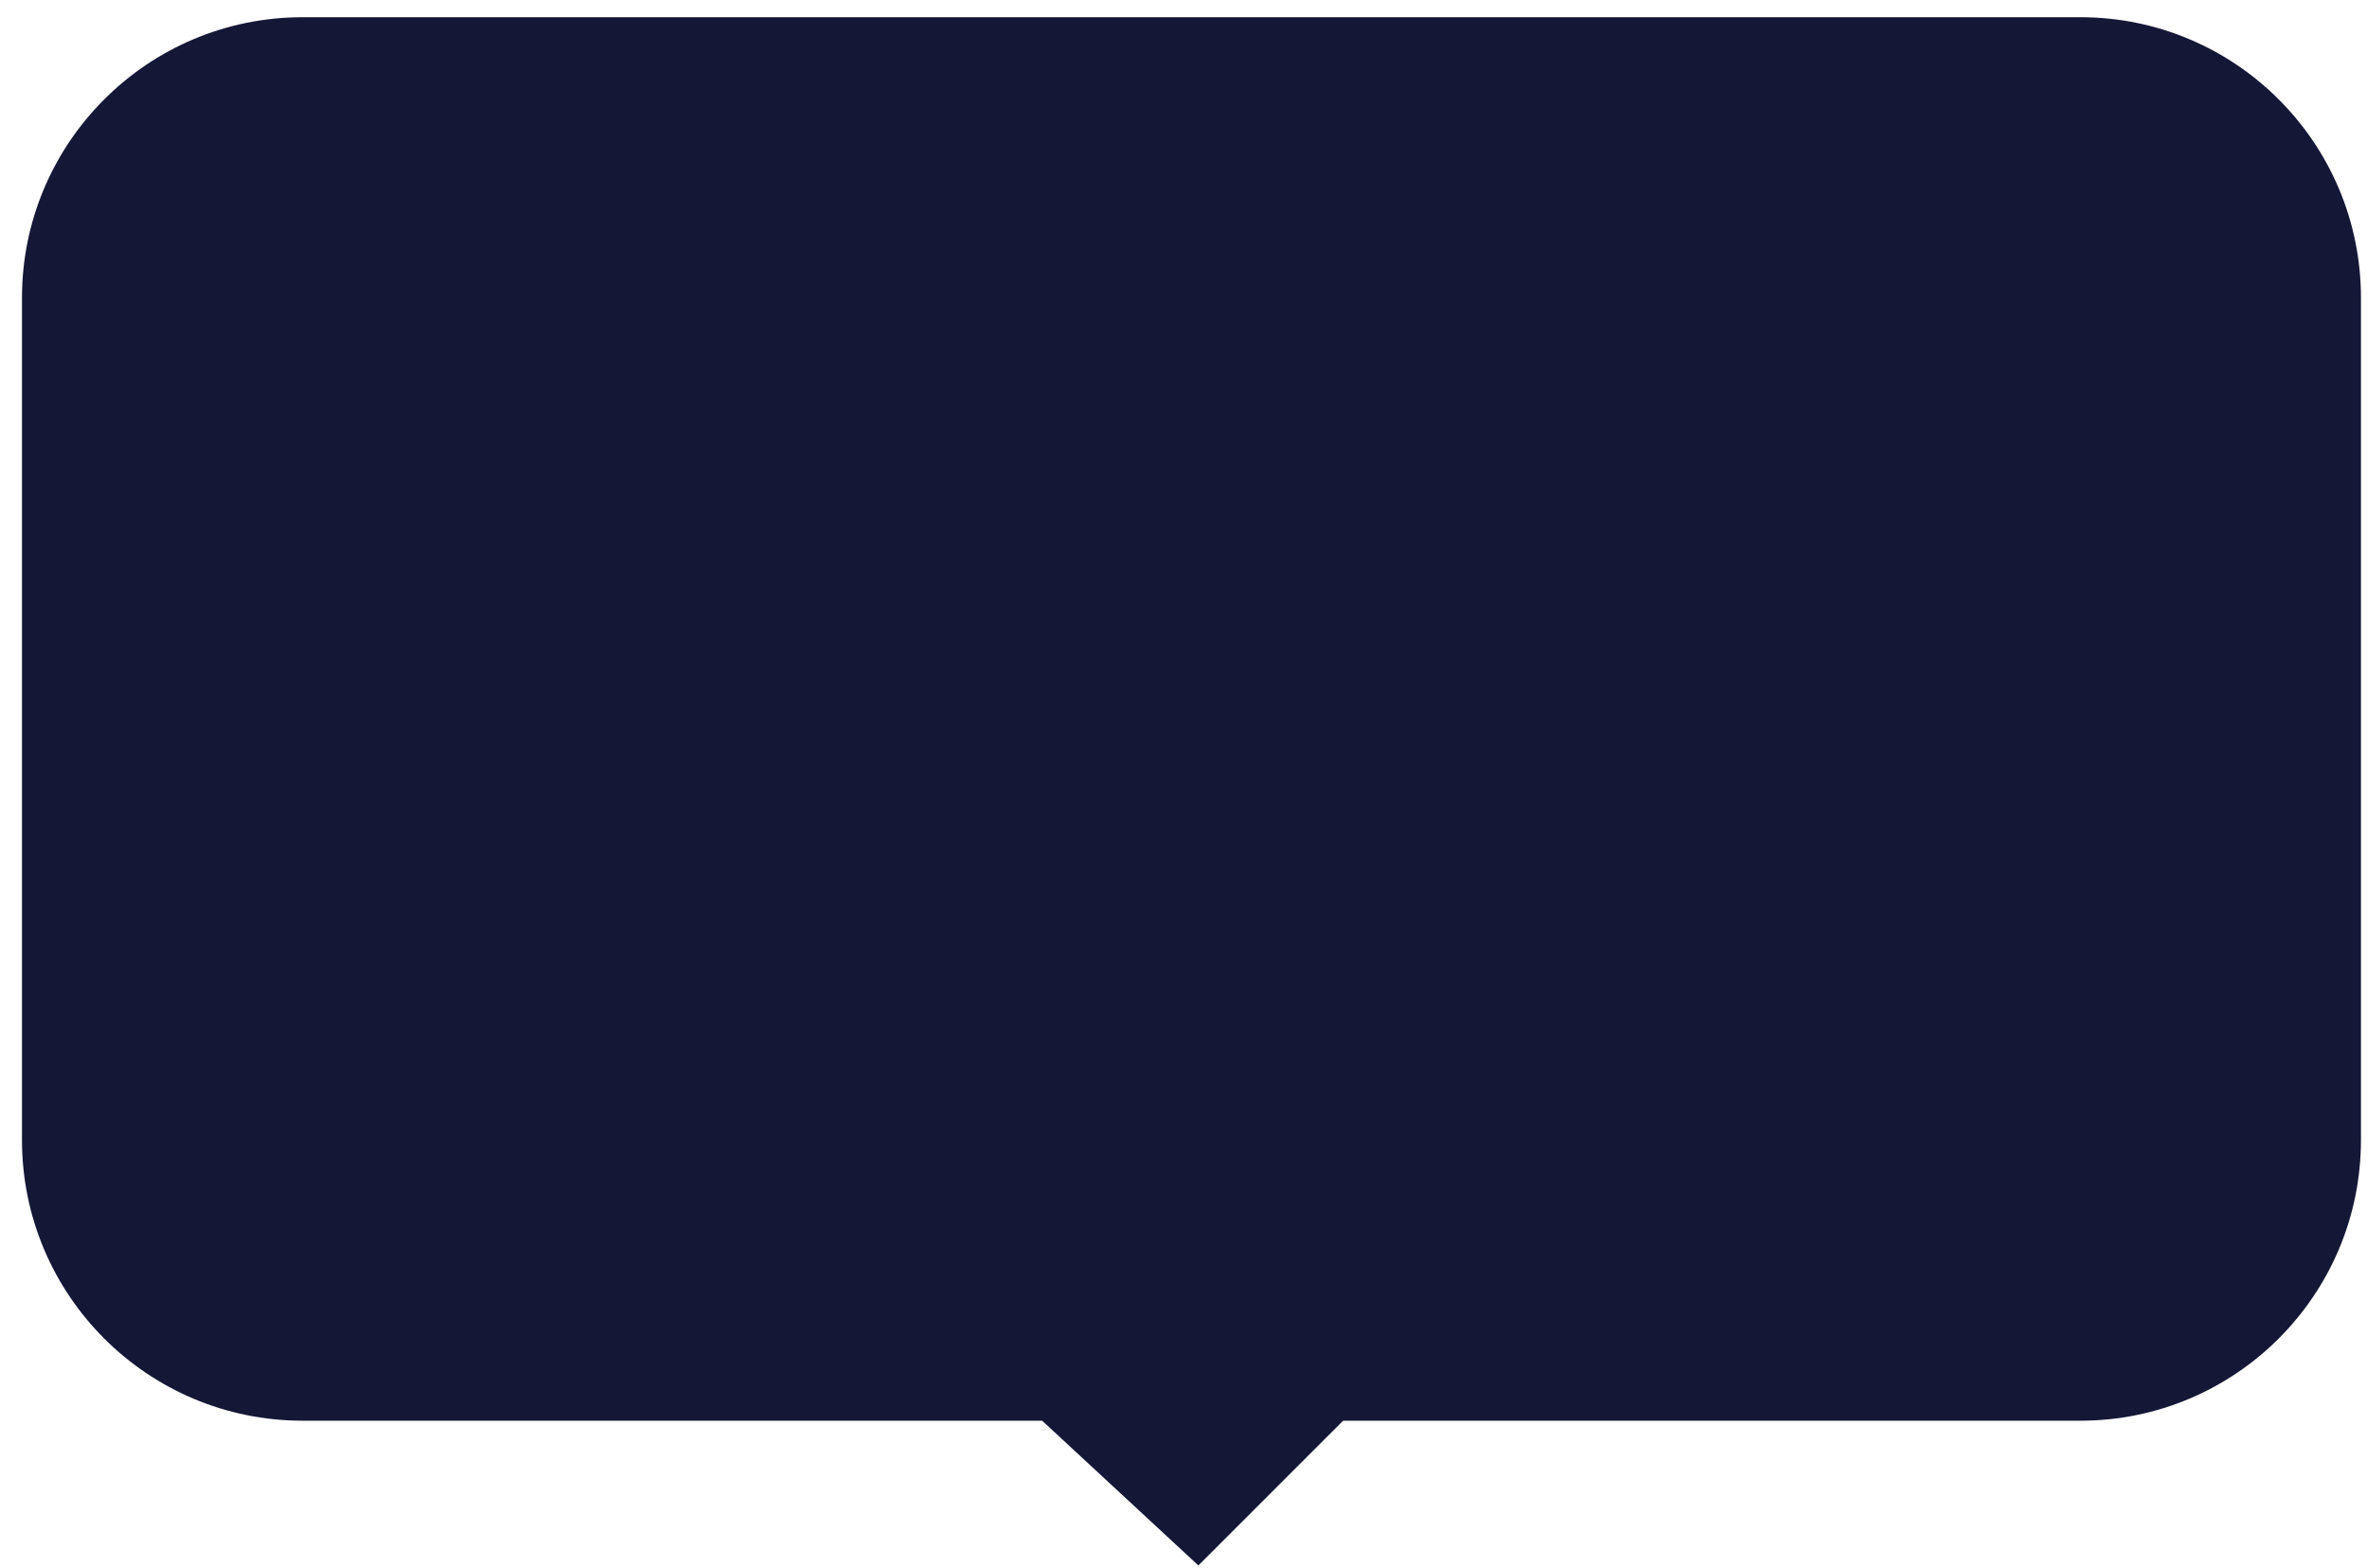
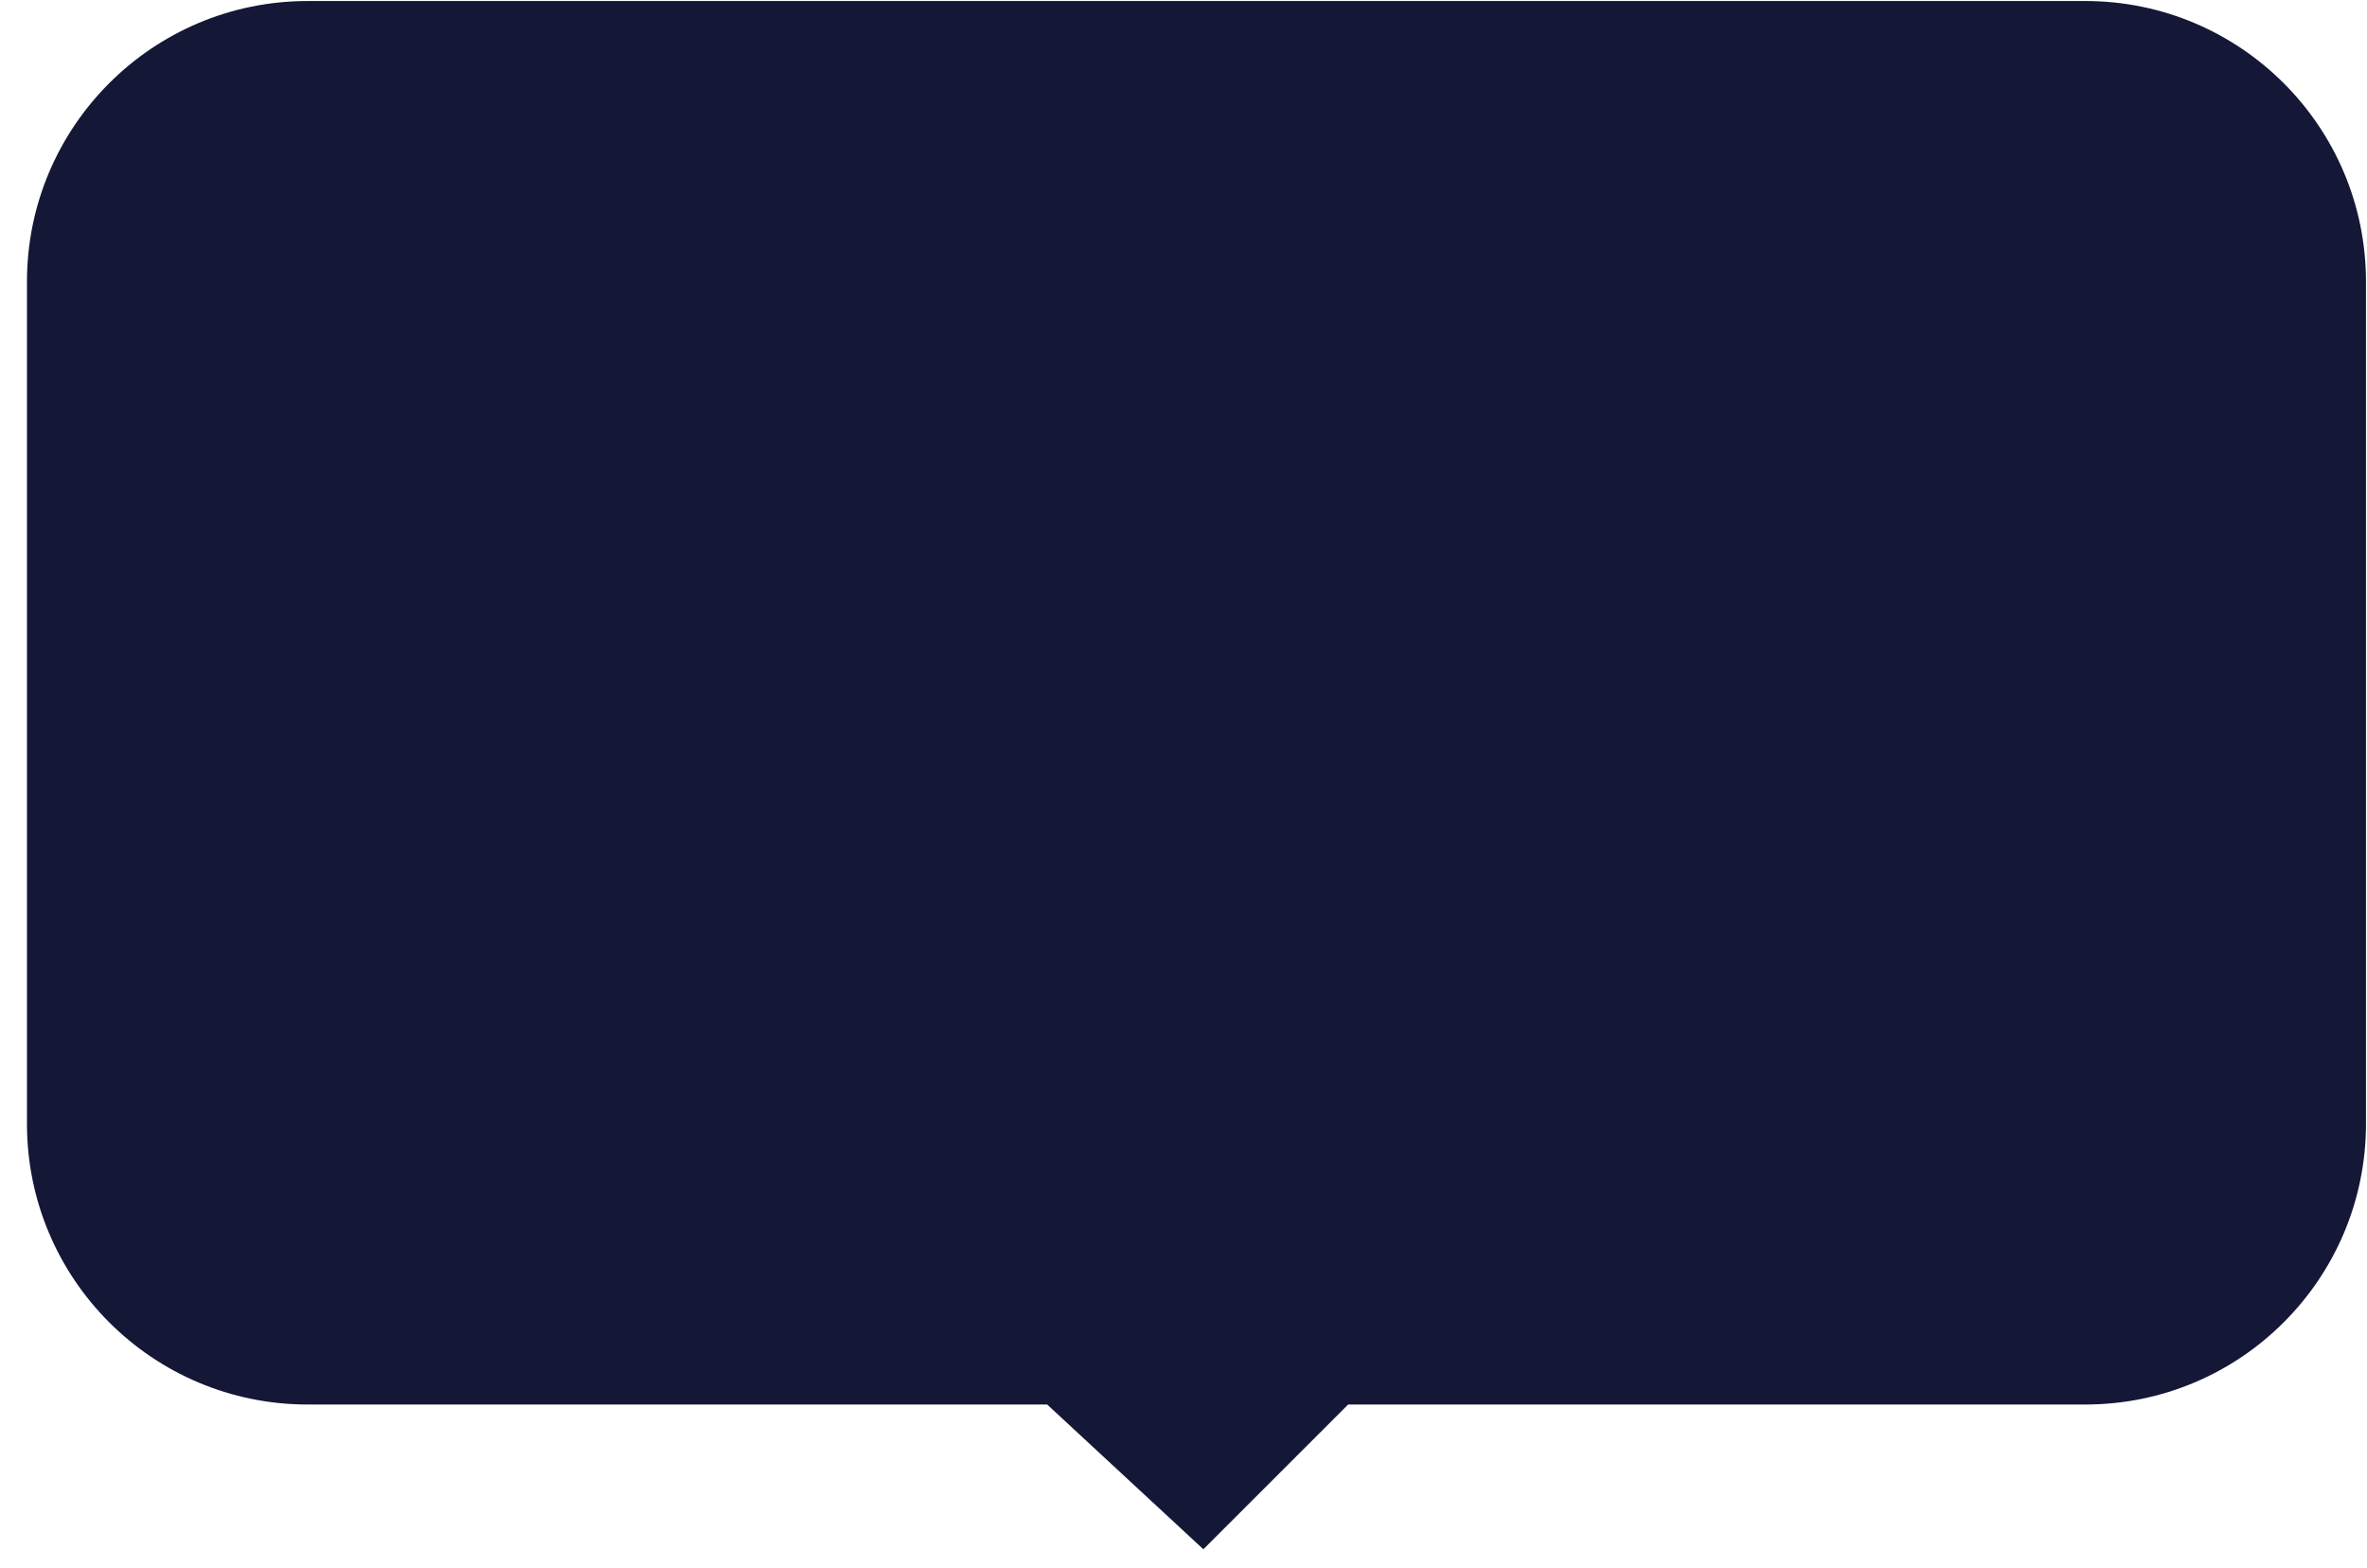
<svg xmlns="http://www.w3.org/2000/svg" width="74" height="49" viewBox="0 0 74 49" fill="none">
-   <path fill-rule="evenodd" clip-rule="evenodd" d="M9.462 0.538C4.615 0.538 0.687 4.466 0.687 9.313V35.638C0.687 40.484 4.615 44.413 9.462 44.413H32.581L37.465 48.938L41.99 44.413H65.037C69.883 44.413 73.811 40.484 73.811 35.638V9.313C73.811 4.466 69.883 0.538 65.037 0.538H9.462Z" fill="#141736" />
+   <path fill-rule="evenodd" clip-rule="evenodd" d="M9.618 0.032C4.771 0.032 0.843 3.961 0.843 8.807V35.132C0.843 39.978 4.771 43.907 9.618 43.907H32.738L37.621 48.432L42.147 43.907H65.193C70.039 43.907 73.968 39.978 73.968 35.132V8.807C73.968 3.961 70.039 0.032 65.193 0.032H9.618Z" fill="#141736" />
</svg>
